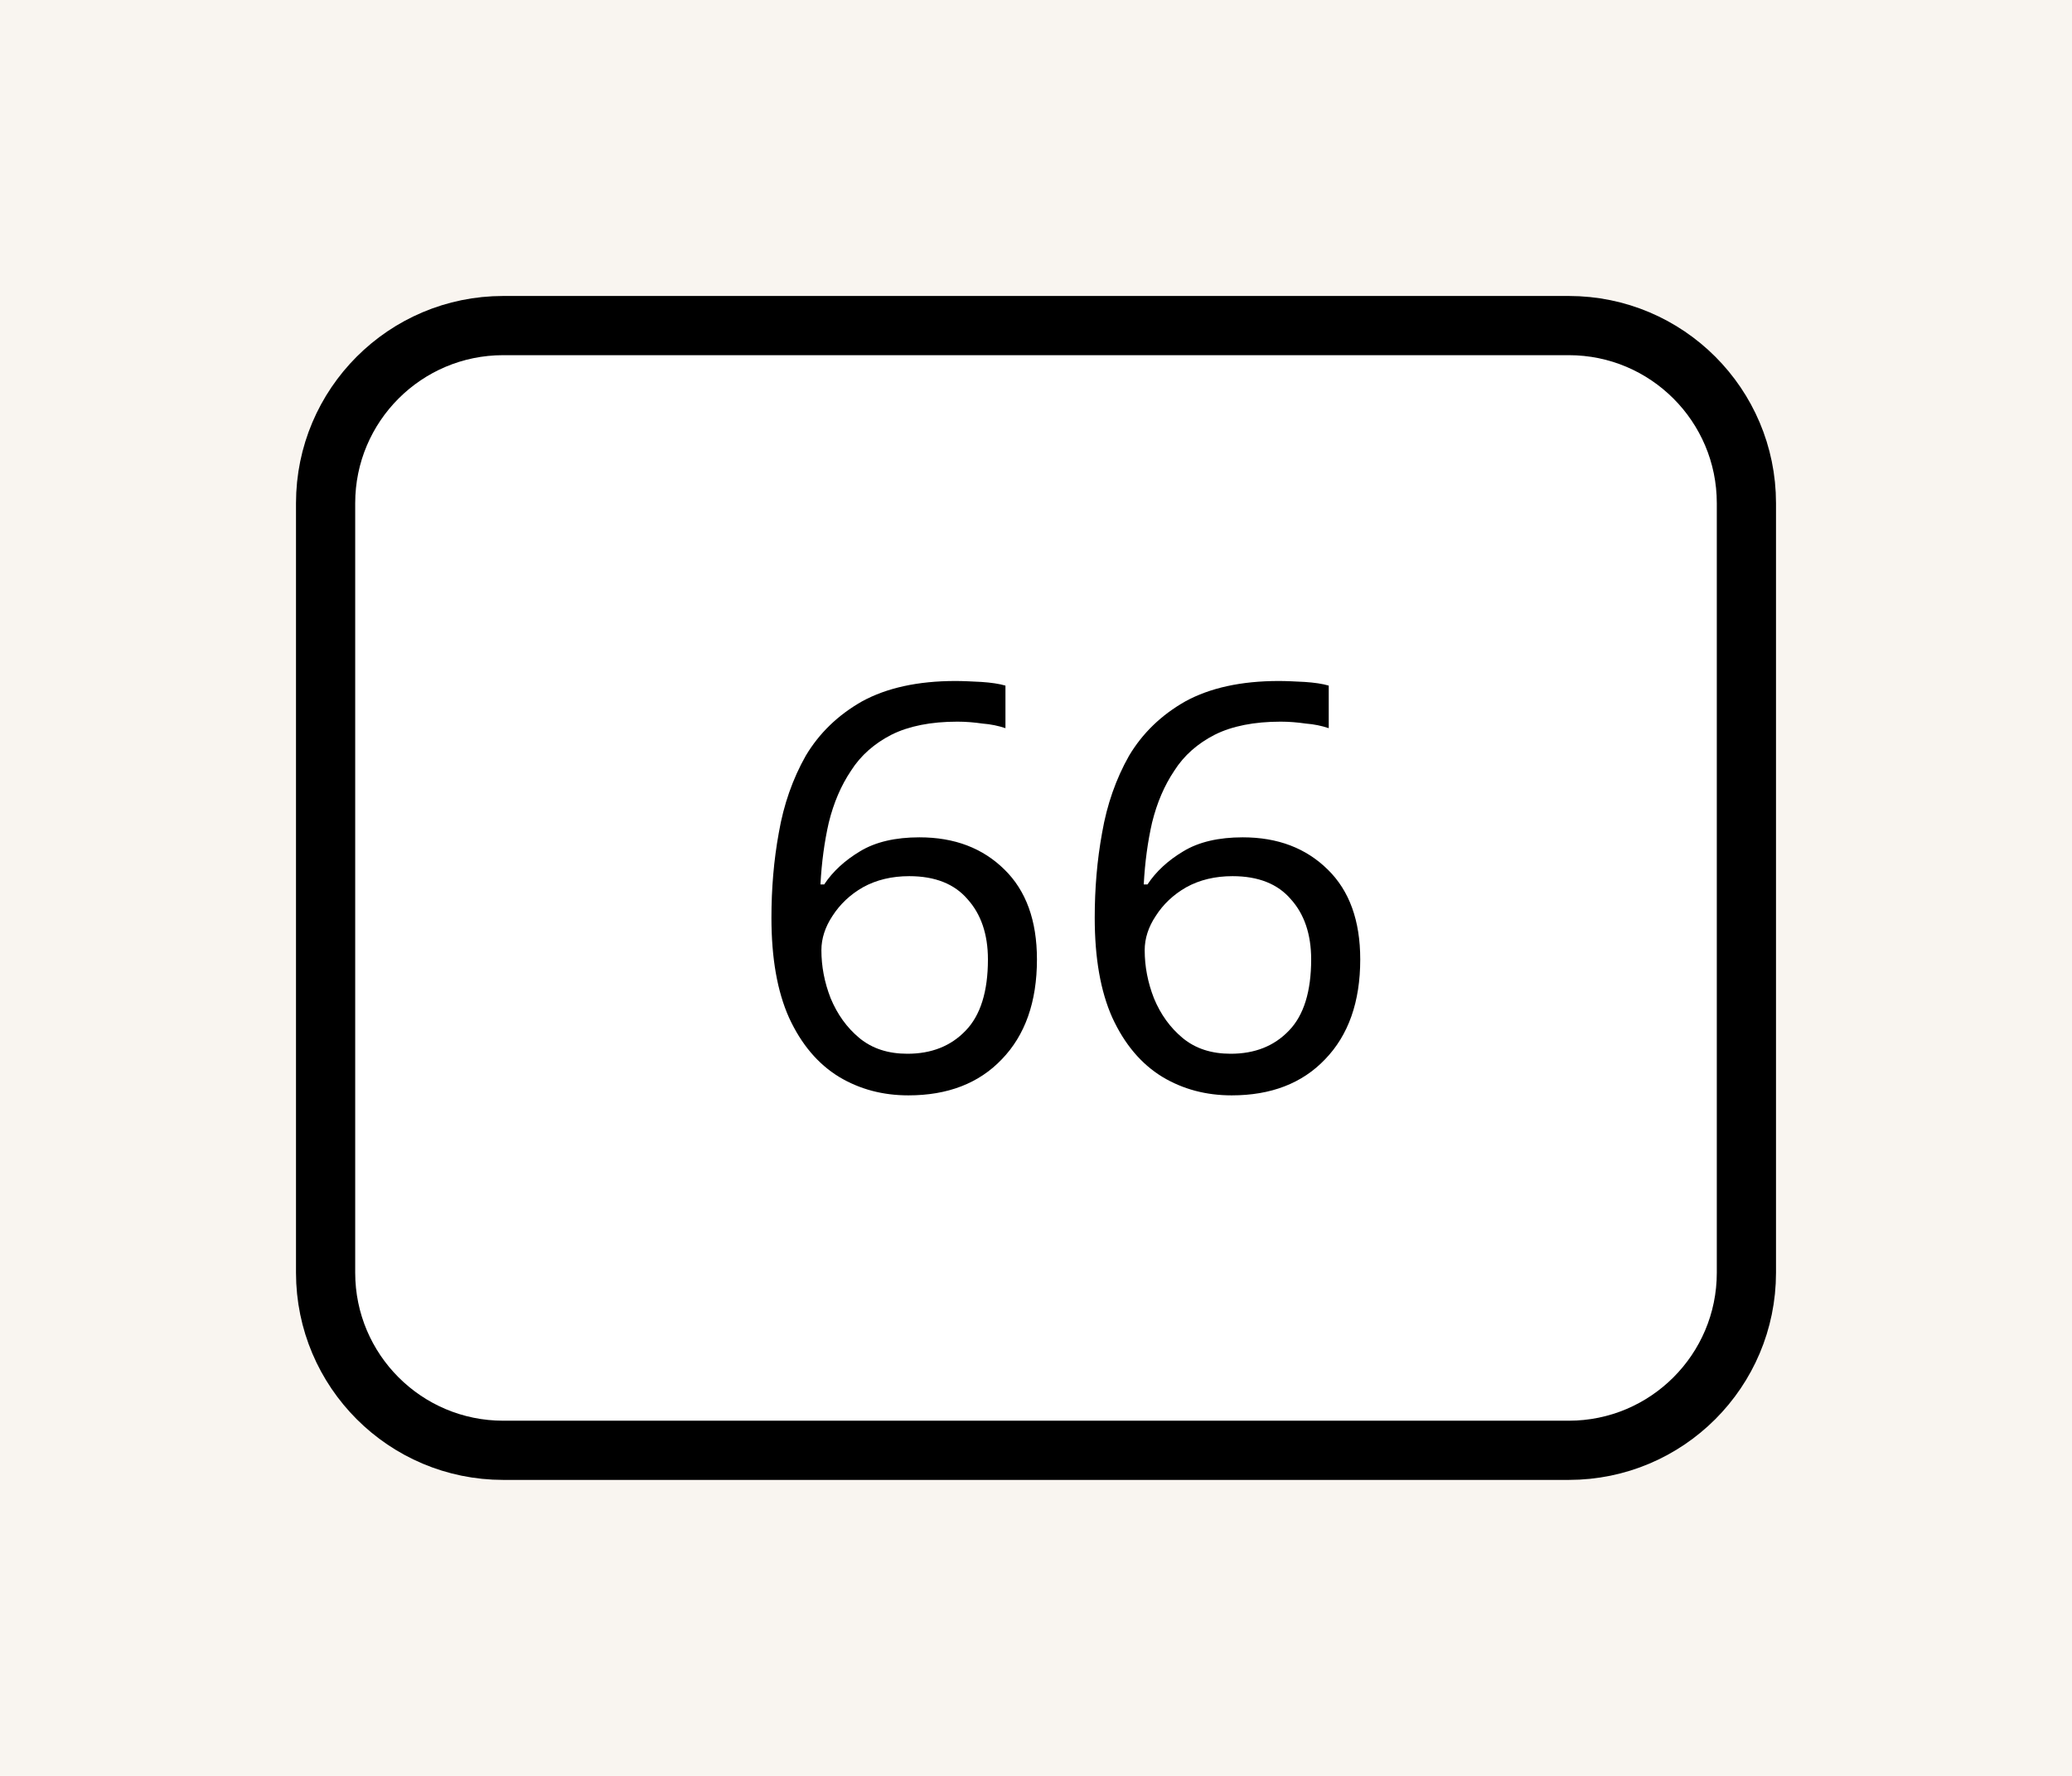
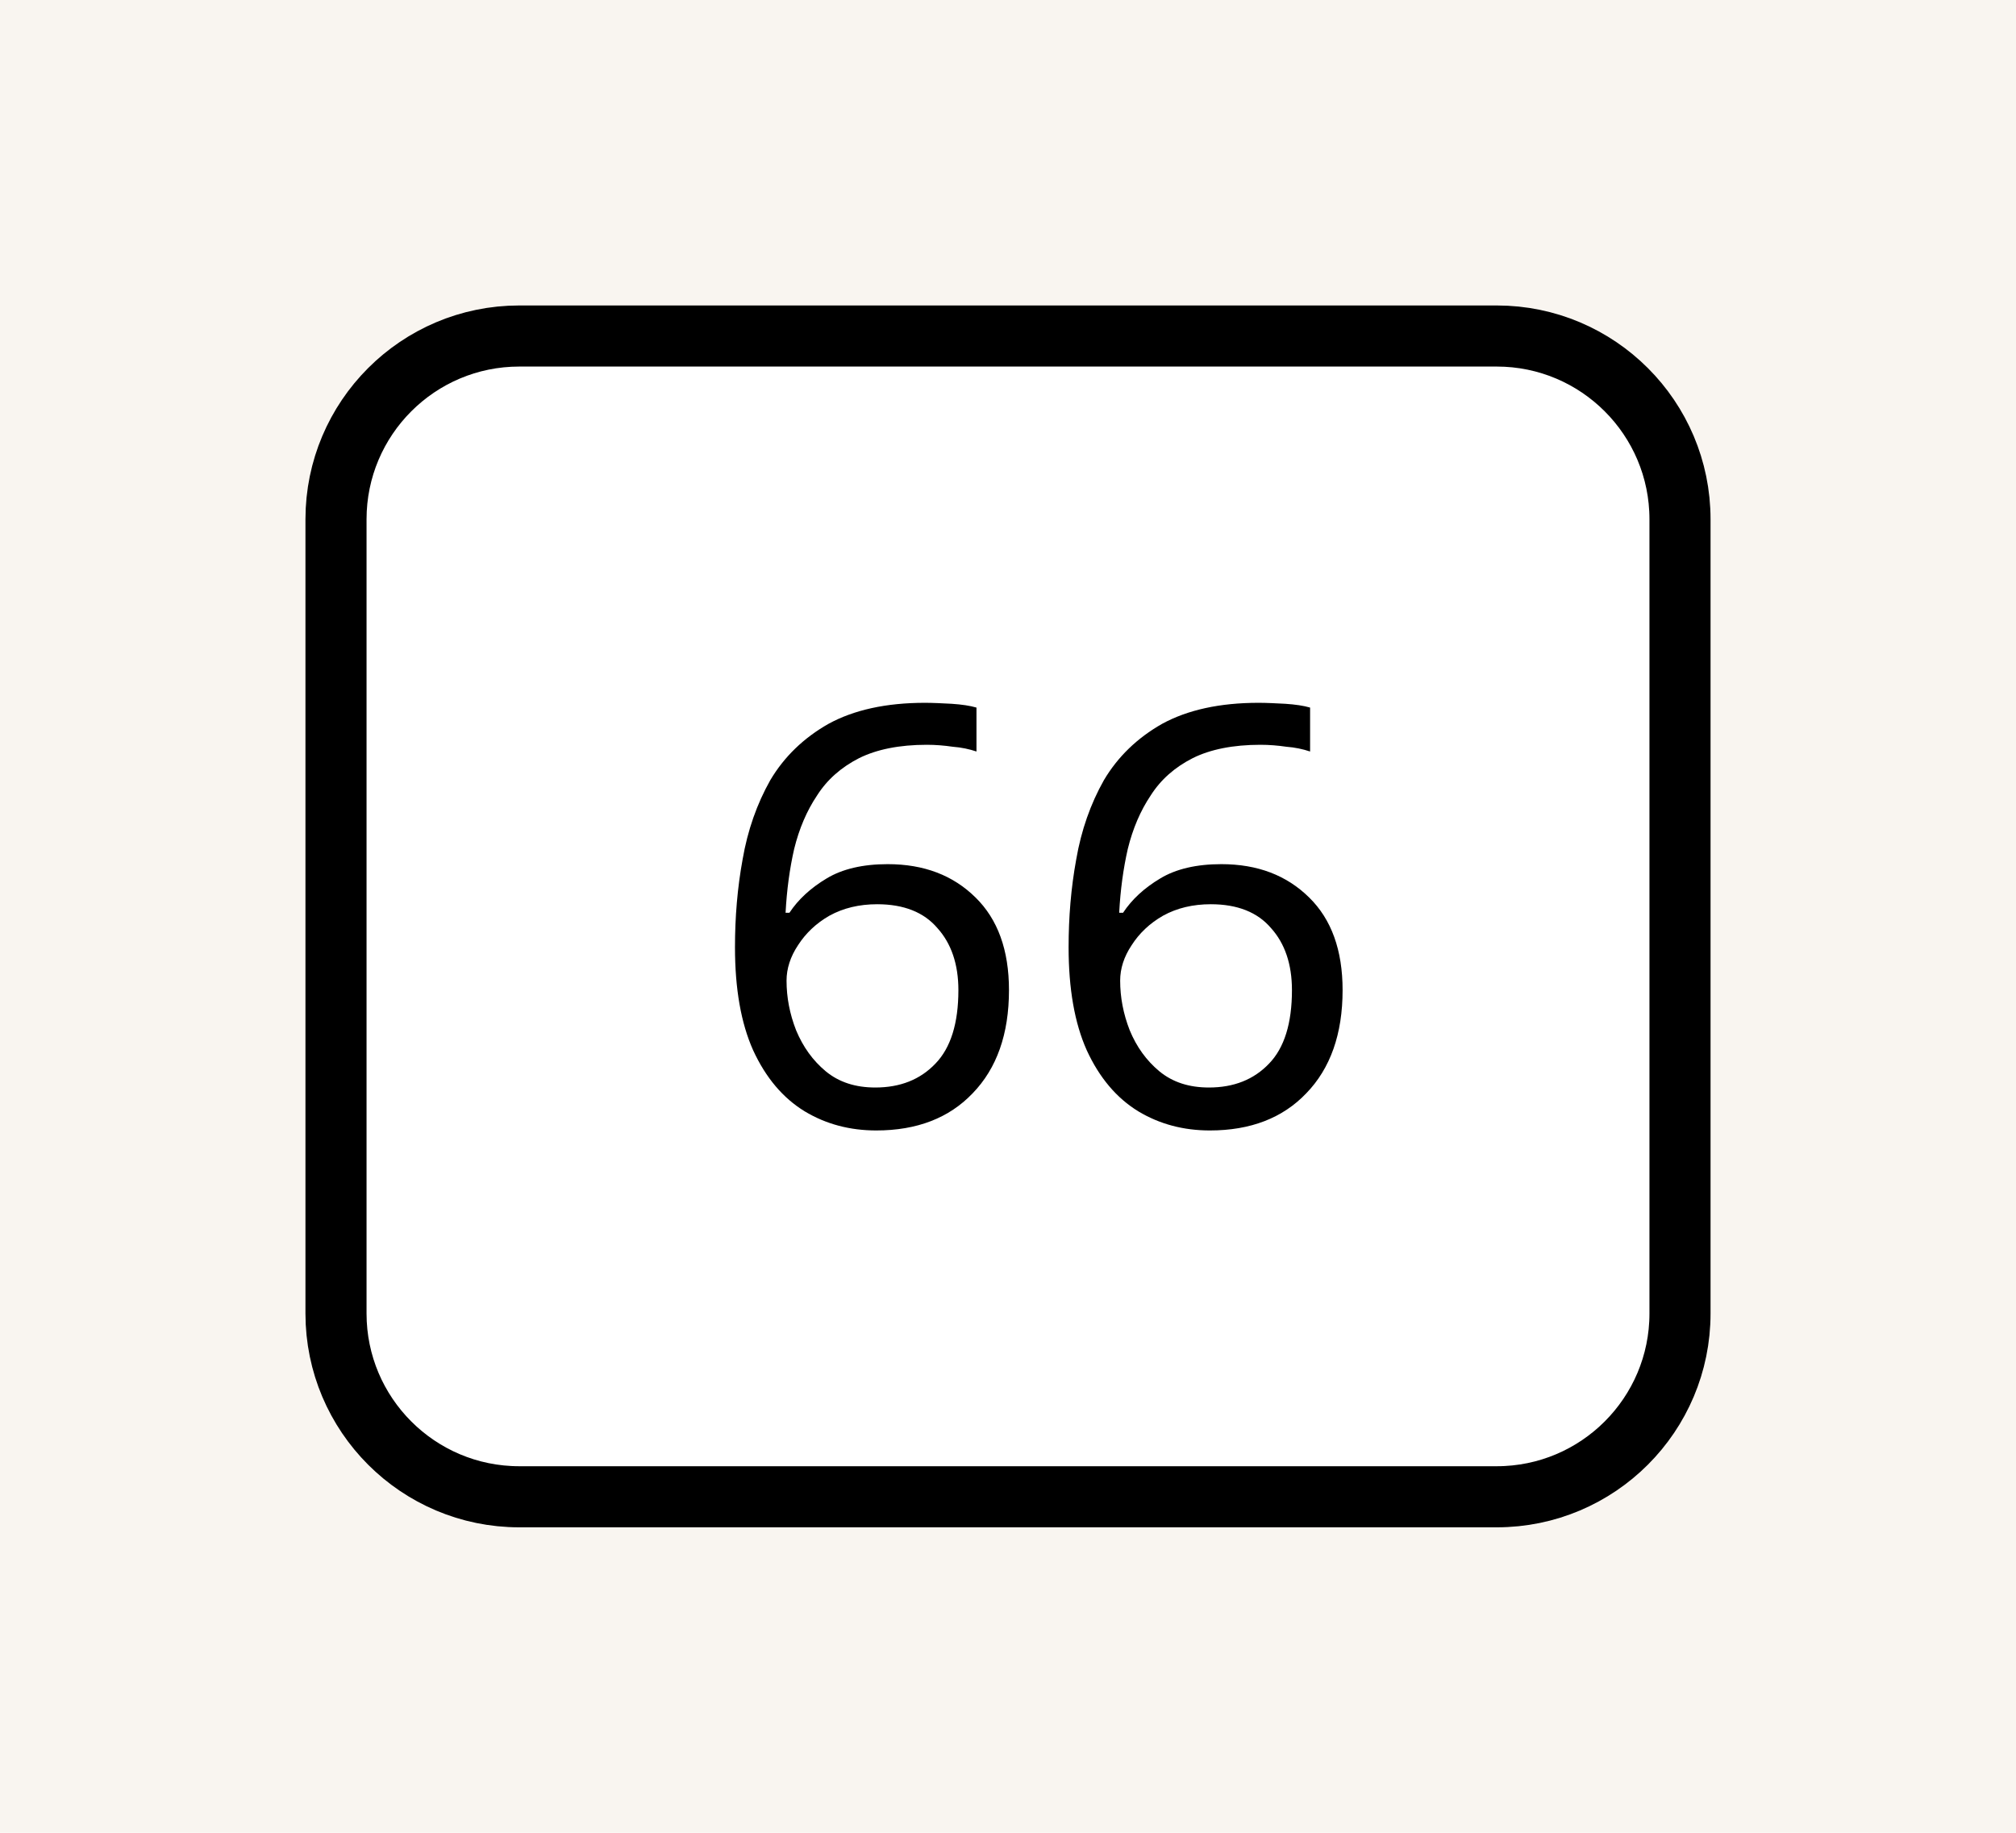
- <svg xmlns="http://www.w3.org/2000/svg" width="35pt" height="30pt" viewBox="0 0 35 30" version="1.1">
+ <svg xmlns="http://www.w3.org/2000/svg" width="33pt" height="30pt" viewBox="0 0 33 30" version="1.1">
  <g id="surface20">
-     <rect x="0" y="0" width="35" height="30" style="fill:hsl(30,44%,96%);stroke:none;" />
+     <rect x="0" y="0" width="33" height="30" style="fill:hsl(30,44%,96%);stroke:none;" />
    <g transform="translate(5,5)">
-       <path style="fill-rule:nonzero;fill:rgb(100%,100%,100%);fill-opacity:1;stroke-width:1;stroke-linecap:butt;stroke-linejoin:miter;stroke:rgb(0%,0%,0%);stroke-opacity:1;stroke-miterlimit:10;" d="M 21.5 0.5 C 23.156 0.5 24.5 1.844 24.5 3.5 L 24.5 16.5 C 24.5 18.156 23.156 19.5 21.5 19.5 L 3.5 19.5 C 1.844 19.5 0.5 18.156 0.5 16.5 L 0.5 3.5 C 0.5 1.844 1.844 0.5 3.5 0.5 Z M 21.5 0.5 " />
-       <path style=" stroke:none;fill-rule:nonzero;fill:rgb(0%,0%,0%);fill-opacity:1;" d="M 8.031 10.504 C 8.031 10.016 8.07 9.535 8.156 9.066 C 8.238 8.59 8.391 8.156 8.609 7.77 C 8.836 7.387 9.156 7.078 9.562 6.848 C 9.977 6.621 10.504 6.504 11.141 6.504 C 11.273 6.504 11.422 6.512 11.578 6.52 C 11.742 6.531 11.879 6.551 11.984 6.582 L 11.984 7.301 C 11.867 7.262 11.738 7.234 11.594 7.223 C 11.457 7.203 11.316 7.191 11.172 7.191 C 10.723 7.191 10.352 7.266 10.062 7.41 C 9.77 7.559 9.539 7.762 9.375 8.02 C 9.207 8.27 9.082 8.562 9 8.895 C 8.926 9.219 8.879 9.566 8.859 9.941 L 8.922 9.941 C 9.066 9.723 9.27 9.535 9.531 9.379 C 9.789 9.223 10.125 9.145 10.531 9.145 C 11.125 9.145 11.602 9.328 11.969 9.691 C 12.332 10.047 12.516 10.551 12.516 11.207 C 12.516 11.926 12.316 12.488 11.922 12.895 C 11.535 13.301 11.008 13.504 10.344 13.504 C 9.914 13.504 9.523 13.402 9.172 13.191 C 8.816 12.973 8.535 12.641 8.328 12.191 C 8.129 11.746 8.031 11.184 8.031 10.504 Z M 10.328 12.801 C 10.734 12.801 11.062 12.672 11.312 12.41 C 11.562 12.152 11.688 11.75 11.688 11.207 C 11.688 10.781 11.57 10.441 11.344 10.191 C 11.125 9.934 10.797 9.801 10.359 9.801 C 10.066 9.801 9.805 9.863 9.578 9.988 C 9.359 10.113 9.188 10.277 9.062 10.473 C 8.938 10.66 8.875 10.855 8.875 11.051 C 8.875 11.324 8.926 11.594 9.031 11.863 C 9.145 12.137 9.305 12.359 9.516 12.535 C 9.734 12.715 10.004 12.801 10.328 12.801 Z M 13.492 10.504 C 13.492 10.016 13.531 9.535 13.617 9.066 C 13.699 8.59 13.852 8.156 14.07 7.77 C 14.297 7.387 14.617 7.078 15.023 6.848 C 15.438 6.621 15.965 6.504 16.602 6.504 C 16.734 6.504 16.883 6.512 17.039 6.52 C 17.203 6.531 17.34 6.551 17.445 6.582 L 17.445 7.301 C 17.328 7.262 17.199 7.234 17.055 7.223 C 16.918 7.203 16.777 7.191 16.633 7.191 C 16.184 7.191 15.812 7.266 15.523 7.41 C 15.23 7.559 15 7.762 14.836 8.02 C 14.668 8.27 14.543 8.562 14.461 8.895 C 14.387 9.219 14.34 9.566 14.32 9.941 L 14.383 9.941 C 14.527 9.723 14.73 9.535 14.992 9.379 C 15.25 9.223 15.586 9.145 15.992 9.145 C 16.586 9.145 17.062 9.328 17.43 9.691 C 17.793 10.047 17.977 10.551 17.977 11.207 C 17.977 11.926 17.777 12.488 17.383 12.895 C 16.996 13.301 16.469 13.504 15.805 13.504 C 15.375 13.504 14.984 13.402 14.633 13.191 C 14.277 12.973 13.996 12.641 13.789 12.191 C 13.59 11.746 13.492 11.184 13.492 10.504 Z M 15.789 12.801 C 16.195 12.801 16.523 12.672 16.773 12.41 C 17.023 12.152 17.148 11.75 17.148 11.207 C 17.148 10.781 17.031 10.441 16.805 10.191 C 16.586 9.934 16.258 9.801 15.82 9.801 C 15.527 9.801 15.266 9.863 15.039 9.988 C 14.82 10.113 14.648 10.277 14.523 10.473 C 14.398 10.66 14.336 10.855 14.336 11.051 C 14.336 11.324 14.387 11.594 14.492 11.863 C 14.605 12.137 14.766 12.359 14.977 12.535 C 15.195 12.715 15.465 12.801 15.789 12.801 Z M 7.5 3.199 " />
+       <path style="fill-rule:nonzero;fill:rgb(100%,100%,100%);fill-opacity:1;stroke-width:1;stroke-linecap:butt;stroke-linejoin:miter;stroke:rgb(0%,0%,0%);stroke-opacity:1;stroke-miterlimit:10;" d="M 19.5 0.5 C 21.156 0.5 22.5 1.844 22.5 3.5 L 22.5 16.5 C 22.5 18.156 21.156 19.5 19.5 19.5 L 3.5 19.5 C 1.844 19.5 0.5 18.156 0.5 16.5 L 0.5 3.5 C 0.5 1.844 1.844 0.5 3.5 0.5 Z M 19.5 0.5 " />
+       <path style=" stroke:none;fill-rule:nonzero;fill:rgb(0%,0%,0%);fill-opacity:1;" d="M 7.031 10.504 C 7.031 10.016 7.07 9.535 7.156 9.066 C 7.238 8.59 7.391 8.156 7.609 7.77 C 7.836 7.387 8.156 7.078 8.562 6.848 C 8.977 6.621 9.504 6.504 10.141 6.504 C 10.273 6.504 10.422 6.512 10.578 6.52 C 10.742 6.531 10.879 6.551 10.984 6.582 L 10.984 7.301 C 10.867 7.262 10.738 7.234 10.594 7.223 C 10.457 7.203 10.316 7.191 10.172 7.191 C 9.723 7.191 9.352 7.266 9.062 7.41 C 8.77 7.559 8.539 7.762 8.375 8.02 C 8.207 8.27 8.082 8.562 8 8.895 C 7.926 9.219 7.879 9.566 7.859 9.941 L 7.922 9.941 C 8.066 9.723 8.27 9.535 8.531 9.379 C 8.789 9.223 9.125 9.145 9.531 9.145 C 10.125 9.145 10.602 9.328 10.969 9.691 C 11.332 10.047 11.516 10.551 11.516 11.207 C 11.516 11.926 11.316 12.488 10.922 12.895 C 10.535 13.301 10.008 13.504 9.344 13.504 C 8.914 13.504 8.523 13.402 8.172 13.191 C 7.816 12.973 7.535 12.641 7.328 12.191 C 7.129 11.746 7.031 11.184 7.031 10.504 Z M 9.328 12.801 C 9.734 12.801 10.062 12.672 10.312 12.41 C 10.562 12.152 10.688 11.75 10.688 11.207 C 10.688 10.781 10.57 10.441 10.344 10.191 C 10.125 9.934 9.797 9.801 9.359 9.801 C 9.066 9.801 8.805 9.863 8.578 9.988 C 8.359 10.113 8.188 10.277 8.062 10.473 C 7.938 10.66 7.875 10.855 7.875 11.051 C 7.875 11.324 7.926 11.594 8.031 11.863 C 8.145 12.137 8.305 12.359 8.516 12.535 C 8.734 12.715 9.004 12.801 9.328 12.801 Z M 12.492 10.504 C 12.492 10.016 12.531 9.535 12.617 9.066 C 12.699 8.59 12.852 8.156 13.07 7.77 C 13.297 7.387 13.617 7.078 14.023 6.848 C 14.438 6.621 14.965 6.504 15.602 6.504 C 15.734 6.504 15.883 6.512 16.039 6.52 C 16.203 6.531 16.34 6.551 16.445 6.582 L 16.445 7.301 C 16.328 7.262 16.199 7.234 16.055 7.223 C 15.918 7.203 15.777 7.191 15.633 7.191 C 15.184 7.191 14.812 7.266 14.523 7.41 C 14.23 7.559 14 7.762 13.836 8.02 C 13.668 8.27 13.543 8.562 13.461 8.895 C 13.387 9.219 13.34 9.566 13.32 9.941 L 13.383 9.941 C 13.527 9.723 13.73 9.535 13.992 9.379 C 14.25 9.223 14.586 9.145 14.992 9.145 C 15.586 9.145 16.062 9.328 16.43 9.691 C 16.793 10.047 16.977 10.551 16.977 11.207 C 16.977 11.926 16.777 12.488 16.383 12.895 C 15.996 13.301 15.469 13.504 14.805 13.504 C 14.375 13.504 13.984 13.402 13.633 13.191 C 13.277 12.973 12.996 12.641 12.789 12.191 C 12.59 11.746 12.492 11.184 12.492 10.504 Z M 14.789 12.801 C 15.195 12.801 15.523 12.672 15.773 12.41 C 16.023 12.152 16.148 11.75 16.148 11.207 C 16.148 10.781 16.031 10.441 15.805 10.191 C 15.586 9.934 15.258 9.801 14.82 9.801 C 14.527 9.801 14.266 9.863 14.039 9.988 C 13.82 10.113 13.648 10.277 13.523 10.473 C 13.398 10.66 13.336 10.855 13.336 11.051 C 13.336 11.324 13.387 11.594 13.492 11.863 C 13.605 12.137 13.766 12.359 13.977 12.535 C 14.195 12.715 14.465 12.801 14.789 12.801 Z M 6.5 3.199 " />
    </g>
  </g>
</svg>
